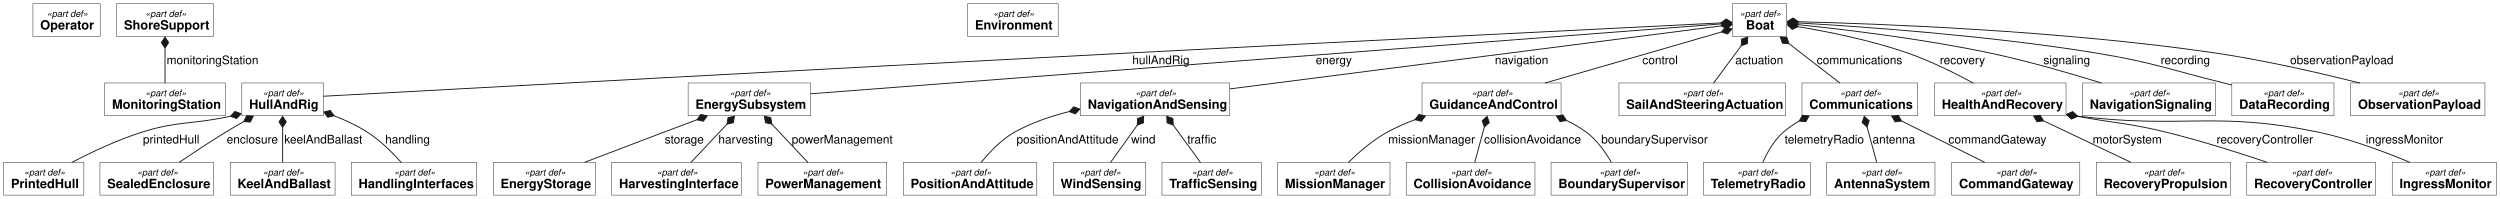
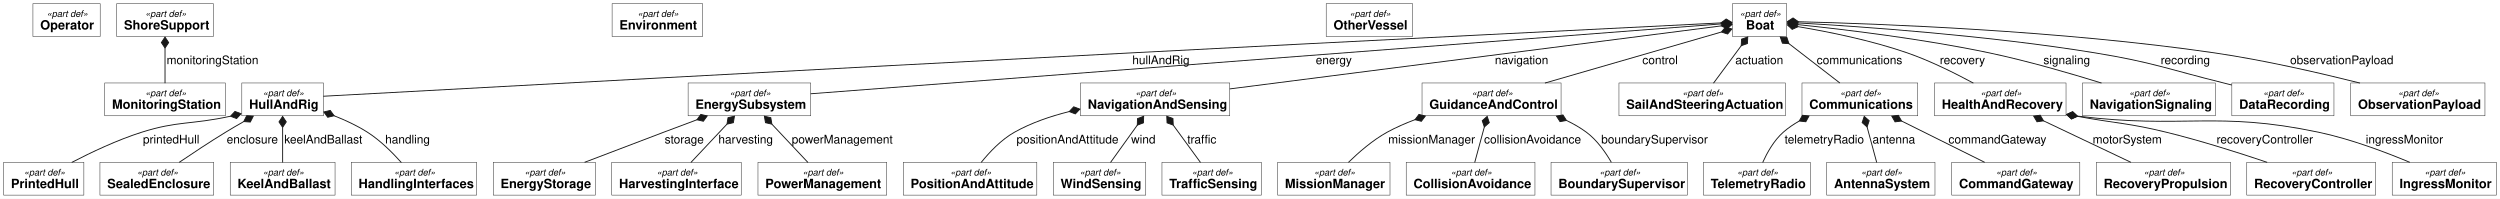
<svg xmlns="http://www.w3.org/2000/svg" width="2742pt" height="218pt" viewBox="0.00 0.00 2742.12 218.00">
  <g id="graph0" class="graph" transform="scale(1 1) rotate(0) translate(4 214)">
    <polygon fill="white" stroke="none" points="-4,4 -4,-214 2738.12,-214 2738.12,4 -4,4" />
    <g id="node1" class="node">
      <polygon fill="white" stroke="#181818" stroke-width="0.5" points="105.88,-210 32.12,-210 32.12,-174 105.88,-174 105.88,-210" />
      <text text-anchor="start" x="47.25" y="-195.5" font-family="Helvetica,sans-Serif" font-style="italic" font-size="10.00">«part def»</text>
      <text text-anchor="start" x="40.12" y="-181.7" font-family="Helvetica,sans-Serif" font-weight="bold" font-size="14.00">Operator</text>
    </g>
    <g id="node2" class="node">
      <polygon fill="white" stroke="#181818" stroke-width="0.5" points="243.12,-123 110.88,-123 110.88,-87 243.12,-87 243.12,-123" />
      <text text-anchor="start" x="155.25" y="-108.5" font-family="Helvetica,sans-Serif" font-style="italic" font-size="10.00">«part def»</text>
      <text text-anchor="start" x="118.88" y="-94.7" font-family="Helvetica,sans-Serif" font-weight="bold" font-size="14.00">MonitoringStation</text>
    </g>
    <g id="node3" class="node">
      <polygon fill="white" stroke="#181818" stroke-width="0.5" points="230,-210 124,-210 124,-174 230,-174 230,-210" />
      <text text-anchor="start" x="155.25" y="-195.5" font-family="Helvetica,sans-Serif" font-style="italic" font-size="10.00">«part def»</text>
      <text text-anchor="start" x="132" y="-181.7" font-family="Helvetica,sans-Serif" font-weight="bold" font-size="14.00">ShoreSupport</text>
    </g>
    <g id="edge1" class="edge">
      <path fill="none" stroke="#181818" d="M177,-161.16C177,-148.28 177,-133.69 177,-122.76" />
      <polygon fill="#181818" stroke="#181818" points="177,-161.31 181,-167.31 177,-173.31 173,-167.31 177,-161.31" />
      <text text-anchor="middle" x="229.12" y="-143.65" font-family="Helvetica,sans-Serif" font-size="13.00">monitoringStation</text>
    </g>
    <g id="node4" class="node">
-       <polygon fill="white" stroke="#181818" stroke-width="0.5" points="1156.62,-210 1057.38,-210 1057.38,-174 1156.62,-174 1156.62,-210" />
-       <text text-anchor="start" x="1085.25" y="-195.5" font-family="Helvetica,sans-Serif" font-style="italic" font-size="10.00">«part def»</text>
-       <text text-anchor="start" x="1065.38" y="-181.7" font-family="Helvetica,sans-Serif" font-weight="bold" font-size="14.00">Environment</text>
+       <polygon fill="white" stroke="#181818" stroke-width="0.5" points="766.62,-210 667.38,-210 667.38,-174 766.62,-174 766.62,-210" />
+       <text text-anchor="start" x="695.25" y="-195.5" font-family="Helvetica,sans-Serif" font-style="italic" font-size="10.00">«part def»</text>
+       <text text-anchor="start" x="675.38" y="-181.7" font-family="Helvetica,sans-Serif" font-weight="bold" font-size="14.00">Environment</text>
    </g>
    <g id="node5" class="node">
+       <polygon fill="white" stroke="#181818" stroke-width="0.5" points="1545.38,-210 1450.62,-210 1450.62,-174 1545.38,-174 1545.38,-210" />
+       <text text-anchor="start" x="1476.25" y="-195.5" font-family="Helvetica,sans-Serif" font-style="italic" font-size="10.00">«part def»</text>
+       <text text-anchor="start" x="1458.62" y="-181.7" font-family="Helvetica,sans-Serif" font-weight="bold" font-size="14.00">OtherVessel</text>
+     </g>
+     <g id="node6" class="node">
      <polygon fill="white" stroke="#181818" stroke-width="0.5" points="88,-36 0,-36 0,0 88,0 88,-36" />
      <text text-anchor="start" x="22.25" y="-21.5" font-family="Helvetica,sans-Serif" font-style="italic" font-size="10.00">«part def»</text>
      <text text-anchor="start" x="8" y="-7.7" font-family="Helvetica,sans-Serif" font-weight="bold" font-size="14.00">PrintedHull</text>
    </g>
-     <g id="node6" class="node">
+     <g id="node7" class="node">
      <polygon fill="white" stroke="#181818" stroke-width="0.5" points="230.38,-36 105.62,-36 105.62,0 230.38,0 230.38,-36" />
      <text text-anchor="start" x="146.25" y="-21.5" font-family="Helvetica,sans-Serif" font-style="italic" font-size="10.00">«part def»</text>
      <text text-anchor="start" x="113.62" y="-7.7" font-family="Helvetica,sans-Serif" font-weight="bold" font-size="14.00">SealedEnclosure</text>
    </g>
-     <g id="node7" class="node">
+     <g id="node8" class="node">
      <polygon fill="white" stroke="#181818" stroke-width="0.5" points="363.5,-36 248.5,-36 248.5,0 363.5,0 363.5,-36" />
      <text text-anchor="start" x="284.25" y="-21.5" font-family="Helvetica,sans-Serif" font-style="italic" font-size="10.00">«part def»</text>
      <text text-anchor="start" x="256.5" y="-7.7" font-family="Helvetica,sans-Serif" font-weight="bold" font-size="14.00">KeelAndBallast</text>
    </g>
-     <g id="node8" class="node">
+     <g id="node9" class="node">
      <polygon fill="white" stroke="#181818" stroke-width="0.5" points="518.75,-36 381.25,-36 381.25,0 518.75,0 518.75,-36" />
      <text text-anchor="start" x="428.25" y="-21.5" font-family="Helvetica,sans-Serif" font-style="italic" font-size="10.00">«part def»</text>
      <text text-anchor="start" x="389.25" y="-7.7" font-family="Helvetica,sans-Serif" font-weight="bold" font-size="14.00">HandlingInterfaces</text>
    </g>
-     <g id="node9" class="node">
+     <g id="node10" class="node">
      <polygon fill="white" stroke="#181818" stroke-width="0.5" points="350.75,-123 261.25,-123 261.25,-87 350.75,-87 350.75,-123" />
      <text text-anchor="start" x="284.25" y="-108.5" font-family="Helvetica,sans-Serif" font-style="italic" font-size="10.00">«part def»</text>
      <text text-anchor="start" x="269.25" y="-94.7" font-family="Helvetica,sans-Serif" font-weight="bold" font-size="14.00">HullAndRig</text>
    </g>
    <g id="edge2" class="edge">
      <path fill="none" stroke="#181818" d="M248.69,-86.5C205.51,-77.12 191.13,-81.53 151.5,-69 124.61,-60.5 95.72,-46.78 74.66,-35.86" />
      <polygon fill="#181818" stroke="#181818" points="248.77,-86.52 255.52,-83.99 260.46,-89.25 253.71,-91.78 248.77,-86.52" />
      <text text-anchor="middle" x="183.75" y="-56.65" font-family="Helvetica,sans-Serif" font-size="13.00">printedHull</text>
    </g>
    <g id="edge3" class="edge">
      <path fill="none" stroke="#181818" d="M263.47,-80.74C256.74,-76.9 249.89,-72.9 243.5,-69 226.19,-58.44 207.15,-45.83 192.52,-35.91" />
      <polygon fill="#181818" stroke="#181818" points="263.34,-80.67 270.53,-80.13 273.8,-86.56 266.6,-87.1 263.34,-80.67" />
      <text text-anchor="middle" x="272.75" y="-56.65" font-family="Helvetica,sans-Serif" font-size="13.00">enclosure</text>
    </g>
    <g id="edge4" class="edge">
      <path fill="none" stroke="#181818" d="M306,-74.16C306,-61.28 306,-46.69 306,-35.76" />
      <polygon fill="#181818" stroke="#181818" points="306,-74.31 310,-80.31 306,-86.31 302,-80.31 306,-74.31" />
      <text text-anchor="middle" x="350.62" y="-56.65" font-family="Helvetica,sans-Serif" font-size="13.00">keelAndBallast</text>
    </g>
    <g id="edge5" class="edge">
      <path fill="none" stroke="#181818" d="M362.25,-87.13C374.82,-82.2 387.76,-76.17 399,-69 413.22,-59.93 426.72,-46.39 436.26,-35.68" />
      <polygon fill="#181818" stroke="#181818" points="362.47,-87.05 358.23,-92.88 351.21,-91.2 355.46,-85.37 362.47,-87.05" />
      <text text-anchor="middle" x="443.03" y="-56.65" font-family="Helvetica,sans-Serif" font-size="13.00">handling</text>
    </g>
-     <g id="node10" class="node">
+     <g id="node11" class="node">
      <polygon fill="white" stroke="#181818" stroke-width="0.5" points="649,-36 537,-36 537,0 649,0 649,-36" />
      <text text-anchor="start" x="571.25" y="-21.5" font-family="Helvetica,sans-Serif" font-style="italic" font-size="10.00">«part def»</text>
      <text text-anchor="start" x="545" y="-7.7" font-family="Helvetica,sans-Serif" font-weight="bold" font-size="14.00">EnergyStorage</text>
    </g>
-     <g id="node11" class="node">
+     <g id="node12" class="node">
      <polygon fill="white" stroke="#181818" stroke-width="0.5" points="809,-36 667,-36 667,0 809,0 809,-36" />
      <text text-anchor="start" x="716.25" y="-21.5" font-family="Helvetica,sans-Serif" font-style="italic" font-size="10.00">«part def»</text>
      <text text-anchor="start" x="675" y="-7.7" font-family="Helvetica,sans-Serif" font-weight="bold" font-size="14.00">HarvestingInterface</text>
    </g>
-     <g id="node12" class="node">
+     <g id="node13" class="node">
      <polygon fill="white" stroke="#181818" stroke-width="0.5" points="968.62,-36 827.38,-36 827.38,0 968.62,0 968.62,-36" />
      <text text-anchor="start" x="876.25" y="-21.5" font-family="Helvetica,sans-Serif" font-style="italic" font-size="10.00">«part def»</text>
      <text text-anchor="start" x="835.38" y="-7.7" font-family="Helvetica,sans-Serif" font-weight="bold" font-size="14.00">PowerManagement</text>
    </g>
-     <g id="node13" class="node">
+     <g id="node14" class="node">
      <polygon fill="white" stroke="#181818" stroke-width="0.5" points="885.25,-123 750.75,-123 750.75,-87 885.25,-87 885.25,-123" />
      <text text-anchor="start" x="796.25" y="-108.5" font-family="Helvetica,sans-Serif" font-style="italic" font-size="10.00">«part def»</text>
      <text text-anchor="start" x="758.75" y="-94.7" font-family="Helvetica,sans-Serif" font-weight="bold" font-size="14.00">EnergySubsystem</text>
    </g>
    <g id="edge6" class="edge">
      <path fill="none" stroke="#181818" d="M760.68,-82.74C748.56,-78.22 735.85,-73.47 724,-69 695.07,-58.09 662.61,-45.7 637.23,-35.99" />
      <polygon fill="#181818" stroke="#181818" points="760.46,-82.66 767.48,-81.01 771.71,-86.85 764.69,-88.5 760.46,-82.66" />
      <text text-anchor="middle" x="746.5" y="-56.65" font-family="Helvetica,sans-Serif" font-size="13.00">storage</text>
    </g>
    <g id="edge7" class="edge">
      <path fill="none" stroke="#181818" d="M793.34,-77.8C780.45,-64.1 765.05,-47.74 753.77,-35.76" />
      <polygon fill="#181818" stroke="#181818" points="793.35,-77.81 800.38,-79.44 801.58,-86.55 794.55,-84.92 793.35,-77.81" />
      <text text-anchor="middle" x="813.91" y="-56.65" font-family="Helvetica,sans-Serif" font-size="13.00">harvesting</text>
    </g>
    <g id="edge8" class="edge">
      <path fill="none" stroke="#181818" d="M842.66,-77.8C855.55,-64.1 870.95,-47.74 882.23,-35.76" />
      <polygon fill="#181818" stroke="#181818" points="842.65,-77.81 841.45,-84.92 834.42,-86.55 835.62,-79.44 842.65,-77.81" />
      <text text-anchor="middle" x="919.79" y="-56.65" font-family="Helvetica,sans-Serif" font-size="13.00">powerManagement</text>
    </g>
-     <g id="node14" class="node">
+     <g id="node15" class="node">
      <polygon fill="white" stroke="#181818" stroke-width="0.5" points="1133.25,-36 986.75,-36 986.75,0 1133.25,0 1133.25,-36" />
      <text text-anchor="start" x="1038.25" y="-21.5" font-family="Helvetica,sans-Serif" font-style="italic" font-size="10.00">«part def»</text>
      <text text-anchor="start" x="994.75" y="-7.7" font-family="Helvetica,sans-Serif" font-weight="bold" font-size="14.00">PositionAndAttitude</text>
    </g>
-     <g id="node15" class="node">
+     <g id="node16" class="node">
      <polygon fill="white" stroke="#181818" stroke-width="0.5" points="1252.75,-36 1151.25,-36 1151.25,0 1252.75,0 1252.75,-36" />
      <text text-anchor="start" x="1180.25" y="-21.5" font-family="Helvetica,sans-Serif" font-style="italic" font-size="10.00">«part def»</text>
      <text text-anchor="start" x="1159.25" y="-7.7" font-family="Helvetica,sans-Serif" font-weight="bold" font-size="14.00">WindSensing</text>
    </g>
-     <g id="node16" class="node">
+     <g id="node17" class="node">
      <polygon fill="white" stroke="#181818" stroke-width="0.5" points="1379.5,-36 1270.5,-36 1270.5,0 1379.5,0 1379.5,-36" />
      <text text-anchor="start" x="1303.25" y="-21.5" font-family="Helvetica,sans-Serif" font-style="italic" font-size="10.00">«part def»</text>
      <text text-anchor="start" x="1278.5" y="-7.7" font-family="Helvetica,sans-Serif" font-weight="bold" font-size="14.00">TrafficSensing</text>
    </g>
-     <g id="node17" class="node">
+     <g id="node18" class="node">
      <polygon fill="white" stroke="#181818" stroke-width="0.5" points="1344.88,-123 1181.12,-123 1181.12,-87 1344.88,-87 1344.88,-123" />
      <text text-anchor="start" x="1241.25" y="-108.5" font-family="Helvetica,sans-Serif" font-style="italic" font-size="10.00">«part def»</text>
      <text text-anchor="start" x="1189.12" y="-94.7" font-family="Helvetica,sans-Serif" font-weight="bold" font-size="14.00">NavigationAndSensing</text>
    </g>
    <g id="edge9" class="edge">
      <path fill="none" stroke="#181818" d="M1168.62,-91.59C1148.05,-86.46 1127,-79.22 1108.75,-69 1094.15,-60.82 1081.13,-46.93 1072.22,-35.86" />
      <polygon fill="#181818" stroke="#181818" points="1168.76,-91.62 1175.5,-89.07 1180.45,-94.31 1173.71,-96.86 1168.76,-91.62" />
      <text text-anchor="middle" x="1166.88" y="-56.65" font-family="Helvetica,sans-Serif" font-size="13.00">positionAndAttitude</text>
    </g>
    <g id="edge10" class="edge">
      <path fill="none" stroke="#181818" d="M1243.63,-77C1233.91,-63.47 1222.46,-47.51 1214.03,-35.76" />
      <polygon fill="#181818" stroke="#181818" points="1243.43,-76.73 1250.17,-79.27 1250.42,-86.47 1243.67,-83.93 1243.43,-76.73" />
      <text text-anchor="middle" x="1250.03" y="-56.65" font-family="Helvetica,sans-Serif" font-size="13.00">wind</text>
    </g>
    <g id="edge11" class="edge">
      <path fill="none" stroke="#181818" d="M1282.69,-77C1292.56,-63.47 1304.21,-47.51 1312.78,-35.76" />
      <polygon fill="#181818" stroke="#181818" points="1282.85,-76.78 1282.55,-83.99 1275.78,-86.48 1276.08,-79.27 1282.85,-76.78" />
      <text text-anchor="middle" x="1314.21" y="-56.65" font-family="Helvetica,sans-Serif" font-size="13.00">traffic</text>
    </g>
-     <g id="node18" class="node">
+     <g id="node19" class="node">
      <polygon fill="white" stroke="#181818" stroke-width="0.5" points="1520.62,-36 1397.38,-36 1397.38,0 1520.62,0 1520.62,-36" />
      <text text-anchor="start" x="1437.25" y="-21.5" font-family="Helvetica,sans-Serif" font-style="italic" font-size="10.00">«part def»</text>
      <text text-anchor="start" x="1405.38" y="-7.7" font-family="Helvetica,sans-Serif" font-weight="bold" font-size="14.00">MissionManager</text>
    </g>
-     <g id="node19" class="node">
+     <g id="node20" class="node">
      <polygon fill="white" stroke="#181818" stroke-width="0.5" points="1679.62,-36 1538.38,-36 1538.38,0 1679.62,0 1679.62,-36" />
      <text text-anchor="start" x="1587.25" y="-21.5" font-family="Helvetica,sans-Serif" font-style="italic" font-size="10.00">«part def»</text>
      <text text-anchor="start" x="1546.38" y="-7.7" font-family="Helvetica,sans-Serif" font-weight="bold" font-size="14.00">CollisionAvoidance</text>
    </g>
-     <g id="node20" class="node">
+     <g id="node21" class="node">
      <polygon fill="white" stroke="#181818" stroke-width="0.5" points="1846.75,-36 1697.25,-36 1697.25,0 1846.75,0 1846.75,-36" />
      <text text-anchor="start" x="1750.25" y="-21.5" font-family="Helvetica,sans-Serif" font-style="italic" font-size="10.00">«part def»</text>
      <text text-anchor="start" x="1705.25" y="-7.7" font-family="Helvetica,sans-Serif" font-weight="bold" font-size="14.00">BoundarySupervisor</text>
    </g>
-     <g id="node21" class="node">
+     <g id="node22" class="node">
      <polygon fill="white" stroke="#181818" stroke-width="0.5" points="1708.25,-123 1555.75,-123 1555.75,-87 1708.25,-87 1708.25,-123" />
      <text text-anchor="start" x="1610.25" y="-108.5" font-family="Helvetica,sans-Serif" font-style="italic" font-size="10.00">«part def»</text>
      <text text-anchor="start" x="1563.75" y="-94.7" font-family="Helvetica,sans-Serif" font-weight="bold" font-size="14.00">GuidanceAndControl</text>
    </g>
    <g id="edge12" class="edge">
      <path fill="none" stroke="#181818" d="M1548.21,-82.81C1537.6,-78.85 1527.1,-74.27 1517.5,-69 1501.57,-60.26 1486.06,-46.69 1475.01,-35.9" />
      <polygon fill="#181818" stroke="#181818" points="1548.04,-82.74 1555.02,-80.95 1559.36,-86.71 1552.38,-88.5 1548.04,-82.74" />
      <text text-anchor="middle" x="1566.25" y="-56.65" font-family="Helvetica,sans-Serif" font-size="13.00">missionManager</text>
    </g>
    <g id="edge13" class="edge">
      <path fill="none" stroke="#181818" d="M1624.15,-74.98C1620.61,-61.9 1616.56,-46.93 1613.53,-35.76" />
      <polygon fill="#181818" stroke="#181818" points="1624.09,-74.75 1629.51,-79.5 1627.22,-86.34 1621.79,-81.59 1624.09,-74.75" />
      <text text-anchor="middle" x="1677" y="-56.65" font-family="Helvetica,sans-Serif" font-size="13.00">collisionAvoidance</text>
    </g>
    <g id="edge14" class="edge">
      <path fill="none" stroke="#181818" d="M1714.23,-81.86C1721.93,-78.18 1729.33,-73.92 1736,-69 1747.71,-60.36 1757.13,-46.79 1763.4,-35.97" />
      <polygon fill="#181818" stroke="#181818" points="1714.21,-81.87 1710.3,-87.93 1703.21,-86.65 1707.11,-80.59 1714.21,-81.87" />
      <text text-anchor="middle" x="1810.76" y="-56.65" font-family="Helvetica,sans-Serif" font-size="13.00">boundarySupervisor</text>
    </g>
-     <g id="node22" class="node">
+     <g id="node23" class="node">
      <polygon fill="white" stroke="#181818" stroke-width="0.5" points="1954.25,-123 1771.75,-123 1771.75,-87 1954.25,-87 1954.25,-123" />
      <text text-anchor="start" x="1841.25" y="-108.5" font-family="Helvetica,sans-Serif" font-style="italic" font-size="10.00">«part def»</text>
      <text text-anchor="start" x="1779.75" y="-94.7" font-family="Helvetica,sans-Serif" font-weight="bold" font-size="14.00">SailAndSteeringActuation</text>
    </g>
-     <g id="node23" class="node">
+     <g id="node24" class="node">
      <polygon fill="white" stroke="#181818" stroke-width="0.5" points="1981.62,-36 1864.38,-36 1864.38,0 1981.62,0 1981.62,-36" />
      <text text-anchor="start" x="1901.25" y="-21.5" font-family="Helvetica,sans-Serif" font-style="italic" font-size="10.00">«part def»</text>
      <text text-anchor="start" x="1872.38" y="-7.7" font-family="Helvetica,sans-Serif" font-weight="bold" font-size="14.00">TelemetryRadio</text>
    </g>
-     <g id="node24" class="node">
+     <g id="node25" class="node">
      <polygon fill="white" stroke="#181818" stroke-width="0.5" points="2118.38,-36 1999.62,-36 1999.62,0 2118.38,0 2118.38,-36" />
      <text text-anchor="start" x="2037.25" y="-21.5" font-family="Helvetica,sans-Serif" font-style="italic" font-size="10.00">«part def»</text>
      <text text-anchor="start" x="2007.62" y="-7.7" font-family="Helvetica,sans-Serif" font-weight="bold" font-size="14.00">AntennaSystem</text>
    </g>
-     <g id="node25" class="node">
+     <g id="node26" class="node">
      <polygon fill="white" stroke="#181818" stroke-width="0.5" points="2277.25,-36 2136.75,-36 2136.75,0 2277.25,0 2277.25,-36" />
      <text text-anchor="start" x="2185.25" y="-21.5" font-family="Helvetica,sans-Serif" font-style="italic" font-size="10.00">«part def»</text>
      <text text-anchor="start" x="2144.75" y="-7.7" font-family="Helvetica,sans-Serif" font-weight="bold" font-size="14.00">CommandGateway</text>
    </g>
-     <g id="node26" class="node">
+     <g id="node27" class="node">
      <polygon fill="white" stroke="#181818" stroke-width="0.5" points="2099.5,-123 1972.5,-123 1972.5,-87 2099.5,-87 2099.5,-123" />
      <text text-anchor="start" x="2014.25" y="-108.5" font-family="Helvetica,sans-Serif" font-style="italic" font-size="10.00">«part def»</text>
      <text text-anchor="start" x="1980.5" y="-94.7" font-family="Helvetica,sans-Serif" font-weight="bold" font-size="14.00">Communications</text>
    </g>
    <g id="edge15" class="edge">
      <path fill="none" stroke="#181818" d="M1969.5,-81.27C1963.24,-77.69 1957.27,-73.62 1952,-69 1941.74,-60 1934.2,-46.45 1929.38,-35.73" />
      <polygon fill="#181818" stroke="#181818" points="1969.53,-81.28 1976.7,-80.46 1980.21,-86.76 1973.05,-87.58 1969.53,-81.28" />
      <text text-anchor="middle" x="1997" y="-56.65" font-family="Helvetica,sans-Serif" font-size="13.00">telemetryRadio</text>
    </g>
    <g id="edge16" class="edge">
      <path fill="none" stroke="#181818" d="M2043.85,-74.98C2047.39,-61.9 2051.44,-46.93 2054.47,-35.76" />
      <polygon fill="#181818" stroke="#181818" points="2043.91,-74.75 2046.21,-81.59 2040.78,-86.34 2038.49,-79.5 2043.91,-74.75" />
      <text text-anchor="middle" x="2073.25" y="-56.65" font-family="Helvetica,sans-Serif" font-size="13.00">antenna</text>
    </g>
    <g id="edge17" class="edge">
      <path fill="none" stroke="#181818" d="M2081.56,-81.35C2110.25,-67.09 2146.67,-48.99 2172.87,-35.97" />
      <polygon fill="#181818" stroke="#181818" points="2081.75,-81.26 2078.15,-87.51 2071,-86.6 2074.59,-80.35 2081.75,-81.26" />
      <text text-anchor="middle" x="2186.86" y="-56.65" font-family="Helvetica,sans-Serif" font-size="13.00">commandGateway</text>
    </g>
-     <g id="node27" class="node">
+     <g id="node28" class="node">
      <polygon fill="white" stroke="#181818" stroke-width="0.5" points="2442.62,-36 2295.38,-36 2295.38,0 2442.62,0 2442.62,-36" />
      <text text-anchor="start" x="2347.25" y="-21.5" font-family="Helvetica,sans-Serif" font-style="italic" font-size="10.00">«part def»</text>
      <text text-anchor="start" x="2303.38" y="-7.7" font-family="Helvetica,sans-Serif" font-weight="bold" font-size="14.00">RecoveryPropulsion</text>
    </g>
-     <g id="node28" class="node">
+     <g id="node29" class="node">
      <polygon fill="white" stroke="#181818" stroke-width="0.5" points="2601.62,-36 2460.38,-36 2460.38,0 2601.62,0 2601.62,-36" />
      <text text-anchor="start" x="2509.25" y="-21.5" font-family="Helvetica,sans-Serif" font-style="italic" font-size="10.00">«part def»</text>
      <text text-anchor="start" x="2468.38" y="-7.7" font-family="Helvetica,sans-Serif" font-weight="bold" font-size="14.00">RecoveryController</text>
    </g>
-     <g id="node29" class="node">
+     <g id="node30" class="node">
      <polygon fill="white" stroke="#181818" stroke-width="0.5" points="2734.12,-36 2619.88,-36 2619.88,0 2734.12,0 2734.12,-36" />
      <text text-anchor="start" x="2655.25" y="-21.5" font-family="Helvetica,sans-Serif" font-style="italic" font-size="10.00">«part def»</text>
      <text text-anchor="start" x="2627.88" y="-7.7" font-family="Helvetica,sans-Serif" font-weight="bold" font-size="14.00">IngressMonitor</text>
    </g>
-     <g id="node30" class="node">
+     <g id="node31" class="node">
      <polygon fill="white" stroke="#181818" stroke-width="0.5" points="2262.12,-123 2117.88,-123 2117.88,-87 2262.12,-87 2262.12,-123" />
      <text text-anchor="start" x="2168.25" y="-108.5" font-family="Helvetica,sans-Serif" font-style="italic" font-size="10.00">«part def»</text>
      <text text-anchor="start" x="2125.88" y="-94.7" font-family="Helvetica,sans-Serif" font-weight="bold" font-size="14.00">HealthAndRecovery</text>
    </g>
    <g id="edge18" class="edge">
      <path fill="none" stroke="#181818" d="M2237.29,-81.54C2267.38,-67.25 2305.72,-49.05 2333.27,-35.97" />
      <polygon fill="#181818" stroke="#181818" points="2237.45,-81.47 2233.74,-87.66 2226.61,-86.62 2230.31,-80.43 2237.45,-81.47" />
      <text text-anchor="middle" x="2329.22" y="-56.65" font-family="Helvetica,sans-Serif" font-size="13.00">motorSystem</text>
    </g>
    <g id="edge19" class="edge">
      <path fill="none" stroke="#181818" d="M2274.68,-86.38C2318,-78.49 2331.44,-78.95 2372,-69 2409.66,-59.76 2451.46,-46.5 2482.74,-35.95" />
      <polygon fill="#181818" stroke="#181818" points="2274.64,-86.39 2269.49,-91.43 2262.85,-88.61 2268.01,-83.57 2274.64,-86.39" />
      <text text-anchor="middle" x="2480.12" y="-56.65" font-family="Helvetica,sans-Serif" font-size="13.00">recoveryController</text>
    </g>
    <g id="edge20" class="edge">
      <path fill="none" stroke="#181818" d="M2274.63,-86.69C2391.61,-72.21 2426.17,-92.73 2539,-69 2573.91,-61.66 2611.91,-47.39 2639.18,-35.97" />
      <polygon fill="#181818" stroke="#181818" points="2274.69,-86.69 2269.26,-91.43 2262.79,-88.25 2268.22,-83.5 2274.69,-86.69" />
      <text text-anchor="middle" x="2633.28" y="-56.65" font-family="Helvetica,sans-Serif" font-size="13.00">ingressMonitor</text>
    </g>
-     <g id="node31" class="node">
+     <g id="node32" class="node">
      <polygon fill="white" stroke="#181818" stroke-width="0.5" points="2425.88,-123 2280.12,-123 2280.12,-87 2425.88,-87 2425.88,-123" />
      <text text-anchor="start" x="2331.25" y="-108.5" font-family="Helvetica,sans-Serif" font-style="italic" font-size="10.00">«part def»</text>
      <text text-anchor="start" x="2288.12" y="-94.7" font-family="Helvetica,sans-Serif" font-weight="bold" font-size="14.00">NavigationSignaling</text>
    </g>
-     <g id="node32" class="node">
+     <g id="node33" class="node">
      <polygon fill="white" stroke="#181818" stroke-width="0.5" points="2556,-123 2444,-123 2444,-87 2556,-87 2556,-123" />
      <text text-anchor="start" x="2478.25" y="-108.5" font-family="Helvetica,sans-Serif" font-style="italic" font-size="10.00">«part def»</text>
      <text text-anchor="start" x="2452" y="-94.7" font-family="Helvetica,sans-Serif" font-weight="bold" font-size="14.00">DataRecording</text>
    </g>
-     <g id="node33" class="node">
+     <g id="node34" class="node">
      <polygon fill="white" stroke="#181818" stroke-width="0.5" points="2721.62,-123 2574.38,-123 2574.38,-87 2721.62,-87 2721.62,-123" />
      <text text-anchor="start" x="2626.25" y="-108.5" font-family="Helvetica,sans-Serif" font-style="italic" font-size="10.00">«part def»</text>
      <text text-anchor="start" x="2582.38" y="-94.7" font-family="Helvetica,sans-Serif" font-weight="bold" font-size="14.00">ObservationPayload</text>
    </g>
-     <g id="node34" class="node">
+     <g id="node35" class="node">
      <polygon fill="white" stroke="#181818" stroke-width="0.5" points="1955.75,-210 1896.25,-210 1896.25,-174 1955.75,-174 1955.75,-210" />
      <text text-anchor="start" x="1904.25" y="-195.5" font-family="Helvetica,sans-Serif" font-style="italic" font-size="10.00">«part def»</text>
      <text text-anchor="start" x="1911" y="-181.7" font-family="Helvetica,sans-Serif" font-weight="bold" font-size="14.00">Boat</text>
    </g>
    <g id="edge21" class="edge">
      <path fill="none" stroke="#181818" d="M1883.63,-188.89C1775.73,-183.51 1481.73,-168.8 1236.75,-156 895.77,-138.18 484.58,-115.77 350.56,-108.44" />
      <polygon fill="#181818" stroke="#181818" points="1883.55,-188.89 1889.75,-185.19 1895.54,-189.49 1889.35,-193.18 1883.55,-188.89" />
      <text text-anchor="middle" x="1269.38" y="-143.65" font-family="Helvetica,sans-Serif" font-size="13.00">hullAndRig</text>
    </g>
    <g id="edge22" class="edge">
      <path fill="none" stroke="#181818" d="M1883.45,-187.74C1714.72,-174.79 1091.83,-127.01 885.14,-111.15" />
      <polygon fill="#181818" stroke="#181818" points="1883.5,-187.74 1889.79,-184.21 1895.46,-188.66 1889.18,-192.19 1883.5,-187.74" />
      <text text-anchor="middle" x="1458.96" y="-143.65" font-family="Helvetica,sans-Serif" font-size="13.00">energy</text>
    </g>
    <g id="edge23" class="edge">
      <path fill="none" stroke="#181818" d="M1883.8,-185.59C1775.67,-171.73 1487.22,-134.75 1344.83,-116.49" />
      <polygon fill="#181818" stroke="#181818" points="1883.86,-185.6 1890.32,-182.39 1895.76,-187.12 1889.3,-190.33 1883.86,-185.6" />
      <text text-anchor="middle" x="1664.95" y="-143.65" font-family="Helvetica,sans-Serif" font-size="13.00">navigation</text>
    </g>
    <g id="edge24" class="edge">
      <path fill="none" stroke="#181818" d="M1884.06,-178.87C1833.36,-164.22 1747.75,-139.47 1690.56,-122.93" />
      <polygon fill="#181818" stroke="#181818" points="1884.07,-178.88 1890.95,-176.7 1895.6,-182.21 1888.72,-184.39 1884.07,-178.88" />
      <text text-anchor="middle" x="1816.85" y="-143.65" font-family="Helvetica,sans-Serif" font-size="13.00">control</text>
    </g>
    <g id="edge25" class="edge">
      <path fill="none" stroke="#181818" d="M1905.99,-164C1895.96,-150.47 1884.13,-134.51 1875.42,-122.76" />
      <polygon fill="#181818" stroke="#181818" points="1905.87,-163.84 1912.66,-166.28 1913.02,-173.48 1906.23,-171.04 1905.87,-163.84" />
      <text text-anchor="middle" x="1925.65" y="-143.65" font-family="Helvetica,sans-Serif" font-size="13.00">actuation</text>
    </g>
    <g id="edge26" class="edge">
      <path fill="none" stroke="#181818" d="M1958.3,-166.04C1976.24,-152.18 1998.09,-135.29 2014.04,-122.97" />
      <polygon fill="#181818" stroke="#181818" points="1958.2,-166.11 1955.9,-172.95 1948.71,-173.45 1951.01,-166.62 1958.2,-166.11" />
      <text text-anchor="middle" x="2035.59" y="-143.65" font-family="Helvetica,sans-Serif" font-size="13.00">communications</text>
    </g>
    <g id="edge27" class="edge">
      <path fill="none" stroke="#181818" d="M1968.41,-184.74C2001.55,-179.16 2048.46,-169.73 2088,-156 2113.34,-147.2 2140.54,-133.64 2160.48,-122.86" />
      <polygon fill="#181818" stroke="#181818" points="1968.29,-184.76 1963.01,-189.67 1956.45,-186.68 1961.73,-181.77 1968.29,-184.76" />
      <text text-anchor="middle" x="2148.51" y="-143.65" font-family="Helvetica,sans-Serif" font-size="13.00">recovery</text>
    </g>
    <g id="edge29" class="edge">
      <path fill="none" stroke="#181818" d="M1968.63,-186.92C2019,-181.68 2105.16,-171.38 2178,-156 2219.89,-147.15 2266.46,-133.66 2301.03,-122.92" />
      <polygon fill="#181818" stroke="#181818" points="1968.55,-186.93 1962.99,-191.52 1956.61,-188.15 1962.18,-183.56 1968.55,-186.93" />
      <text text-anchor="middle" x="2262.94" y="-143.65" font-family="Helvetica,sans-Serif" font-size="13.00">signaling</text>
    </g>
    <g id="edge28" class="edge">
      <path fill="none" stroke="#181818" d="M1968.53,-188.83C2037.3,-184.89 2177.03,-175.16 2294,-156 2357.51,-145.6 2372.53,-138.48 2435,-123 2437.94,-122.27 2440.96,-121.51 2444,-120.74" />
      <polygon fill="#181818" stroke="#181818" points="1968.63,-188.82 1962.86,-193.15 1956.65,-189.49 1962.42,-185.16 1968.63,-188.82" />
      <text text-anchor="middle" x="2393.02" y="-143.65" font-family="Helvetica,sans-Serif" font-size="13.00">recording</text>
    </g>
    <g id="edge30" class="edge">
      <path fill="none" stroke="#181818" d="M1968.55,-190.17C2054.99,-188.02 2257.18,-180.56 2425,-156 2479.37,-148.04 2540.18,-134.06 2584.55,-122.9" />
      <polygon fill="#181818" stroke="#181818" points="1968.59,-190.17 1962.69,-194.31 1956.6,-190.45 1962.5,-186.31 1968.59,-190.17" />
      <text text-anchor="middle" x="2564.56" y="-143.65" font-family="Helvetica,sans-Serif" font-size="13.00">observationPayload</text>
    </g>
  </g>
</svg>
